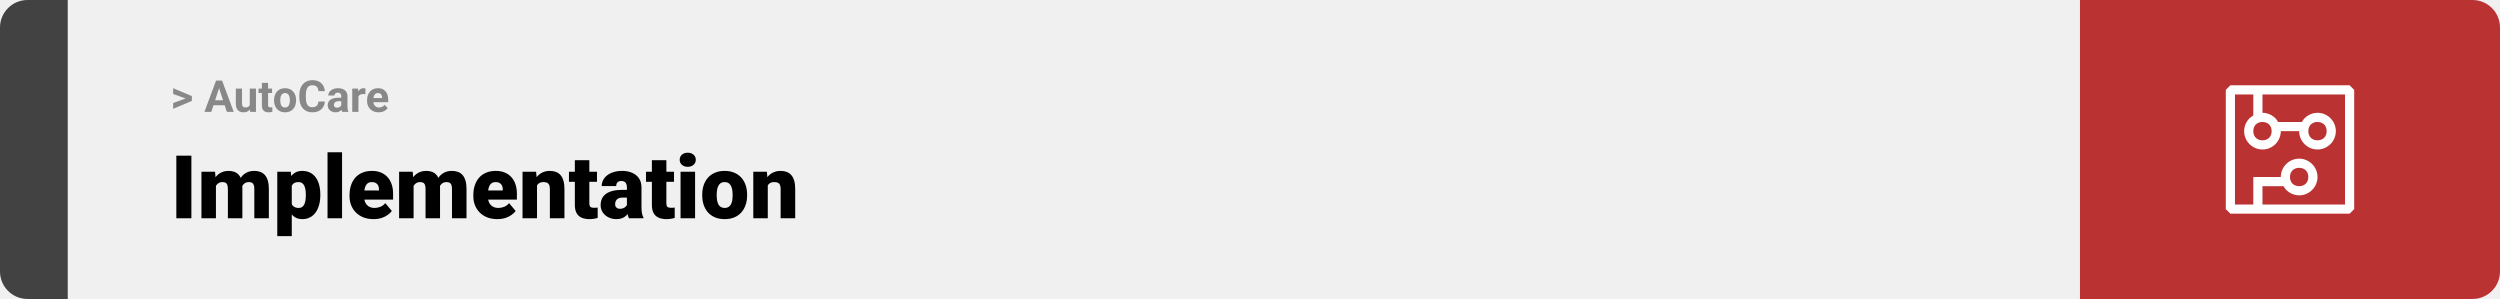
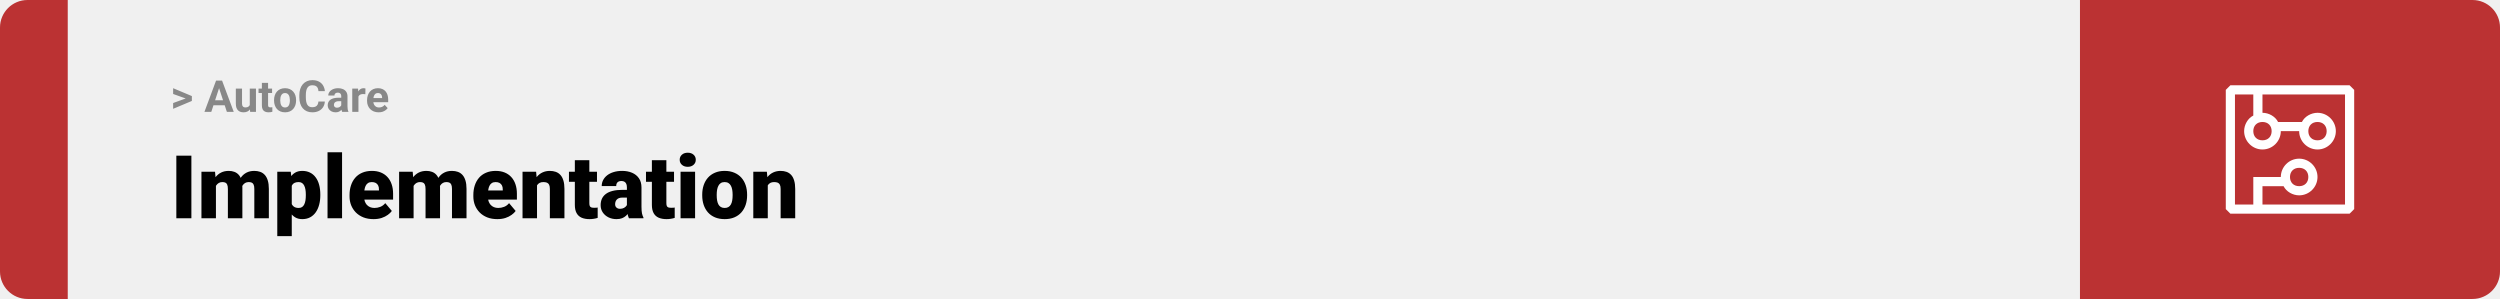
<svg xmlns="http://www.w3.org/2000/svg" width="1363" height="163" viewBox="0 0 1363 163" fill="none">
-   <path d="M0 15C0 6.716 6.716 0 15 0H37V163H15C6.716 163 0 156.284 0 148V15Z" fill="#424242" />
+   <path d="M0 15C0 6.716 6.716 0 15 0H37V163H15C6.716 163 0 156.284 0 148V15Z" fill="#BB3233" />
  <rect width="1097" height="163" transform="translate(37)" fill="#F0F0F0" />
  <path d="M101.906 53.922L94.394 51.238V48.086L104.602 52.375V54.637L101.906 53.922ZM94.394 56.172L101.918 53.43L104.602 52.785V55.035L94.394 59.324V56.172ZM119.836 46.855L115.195 61H111.457L117.797 43.938H120.176L119.836 46.855ZM123.691 61L119.039 46.855L118.664 43.938H121.066L127.441 61H123.691ZM123.48 54.648V57.402H114.469V54.648H123.48ZM136.172 57.965V48.32H139.547V61H136.371L136.172 57.965ZM136.547 55.363L137.543 55.34C137.543 56.184 137.445 56.969 137.25 57.695C137.055 58.414 136.762 59.039 136.371 59.57C135.98 60.094 135.488 60.504 134.895 60.801C134.301 61.09 133.602 61.234 132.797 61.234C132.18 61.234 131.609 61.148 131.086 60.977C130.57 60.797 130.125 60.52 129.75 60.145C129.383 59.762 129.094 59.273 128.883 58.68C128.68 58.078 128.578 57.355 128.578 56.512V48.32H131.953V56.535C131.953 56.91 131.996 57.227 132.082 57.484C132.176 57.742 132.305 57.953 132.469 58.117C132.633 58.281 132.824 58.398 133.043 58.469C133.27 58.539 133.52 58.574 133.793 58.574C134.488 58.574 135.035 58.434 135.434 58.152C135.84 57.871 136.125 57.488 136.289 57.004C136.461 56.512 136.547 55.965 136.547 55.363ZM148.336 48.32V50.711H140.953V48.32H148.336ZM142.781 45.191H146.156V57.18C146.156 57.547 146.203 57.828 146.297 58.023C146.398 58.219 146.547 58.355 146.742 58.434C146.938 58.504 147.184 58.539 147.48 58.539C147.691 58.539 147.879 58.531 148.043 58.516C148.215 58.492 148.359 58.469 148.477 58.445L148.488 60.93C148.199 61.023 147.887 61.098 147.551 61.152C147.215 61.207 146.844 61.234 146.438 61.234C145.695 61.234 145.047 61.113 144.492 60.871C143.945 60.621 143.523 60.223 143.227 59.676C142.93 59.129 142.781 58.41 142.781 57.52V45.191ZM149.414 54.789V54.543C149.414 53.613 149.547 52.758 149.812 51.977C150.078 51.188 150.465 50.504 150.973 49.926C151.48 49.348 152.105 48.898 152.848 48.578C153.59 48.25 154.441 48.086 155.402 48.086C156.363 48.086 157.219 48.25 157.969 48.578C158.719 48.898 159.348 49.348 159.855 49.926C160.371 50.504 160.762 51.188 161.027 51.977C161.293 52.758 161.426 53.613 161.426 54.543V54.789C161.426 55.711 161.293 56.566 161.027 57.355C160.762 58.137 160.371 58.82 159.855 59.406C159.348 59.984 158.723 60.434 157.98 60.754C157.238 61.074 156.387 61.234 155.426 61.234C154.465 61.234 153.609 61.074 152.859 60.754C152.117 60.434 151.488 59.984 150.973 59.406C150.465 58.82 150.078 58.137 149.812 57.355C149.547 56.566 149.414 55.711 149.414 54.789ZM152.789 54.543V54.789C152.789 55.32 152.836 55.816 152.93 56.277C153.023 56.738 153.172 57.145 153.375 57.496C153.586 57.84 153.859 58.109 154.195 58.305C154.531 58.5 154.941 58.598 155.426 58.598C155.895 58.598 156.297 58.5 156.633 58.305C156.969 58.109 157.238 57.84 157.441 57.496C157.645 57.145 157.793 56.738 157.887 56.277C157.988 55.816 158.039 55.32 158.039 54.789V54.543C158.039 54.027 157.988 53.543 157.887 53.09C157.793 52.629 157.641 52.223 157.43 51.871C157.227 51.512 156.957 51.23 156.621 51.027C156.285 50.824 155.879 50.723 155.402 50.723C154.926 50.723 154.52 50.824 154.184 51.027C153.855 51.23 153.586 51.512 153.375 51.871C153.172 52.223 153.023 52.629 152.93 53.09C152.836 53.543 152.789 54.027 152.789 54.543ZM173.602 55.34H177.105C177.035 56.488 176.719 57.508 176.156 58.398C175.602 59.289 174.824 59.984 173.824 60.484C172.832 60.984 171.637 61.234 170.238 61.234C169.145 61.234 168.164 61.047 167.297 60.672C166.43 60.289 165.688 59.742 165.07 59.031C164.461 58.32 163.996 57.461 163.676 56.453C163.355 55.445 163.195 54.316 163.195 53.066V51.883C163.195 50.633 163.359 49.504 163.688 48.496C164.023 47.48 164.5 46.617 165.117 45.906C165.742 45.195 166.488 44.648 167.355 44.266C168.223 43.883 169.191 43.691 170.262 43.691C171.684 43.691 172.883 43.949 173.859 44.465C174.844 44.98 175.605 45.691 176.145 46.598C176.691 47.504 177.02 48.535 177.129 49.691H173.613C173.574 49.004 173.438 48.422 173.203 47.945C172.969 47.461 172.613 47.098 172.137 46.855C171.668 46.605 171.043 46.48 170.262 46.48C169.676 46.48 169.164 46.59 168.727 46.809C168.289 47.027 167.922 47.359 167.625 47.805C167.328 48.25 167.105 48.812 166.957 49.492C166.816 50.164 166.746 50.953 166.746 51.859V53.066C166.746 53.949 166.812 54.727 166.945 55.398C167.078 56.062 167.281 56.625 167.555 57.086C167.836 57.539 168.195 57.883 168.633 58.117C169.078 58.344 169.613 58.457 170.238 58.457C170.973 58.457 171.578 58.34 172.055 58.105C172.531 57.871 172.895 57.523 173.145 57.062C173.402 56.602 173.555 56.027 173.602 55.34ZM186.047 58.141V52.492C186.047 52.086 185.98 51.738 185.848 51.449C185.715 51.152 185.508 50.922 185.227 50.758C184.953 50.594 184.598 50.512 184.16 50.512C183.785 50.512 183.461 50.578 183.188 50.711C182.914 50.836 182.703 51.02 182.555 51.262C182.406 51.496 182.332 51.773 182.332 52.094H178.957C178.957 51.555 179.082 51.043 179.332 50.559C179.582 50.074 179.945 49.648 180.422 49.281C180.898 48.906 181.465 48.613 182.121 48.402C182.785 48.191 183.527 48.086 184.348 48.086C185.332 48.086 186.207 48.25 186.973 48.578C187.738 48.906 188.34 49.398 188.777 50.055C189.223 50.711 189.445 51.531 189.445 52.516V57.941C189.445 58.637 189.488 59.207 189.574 59.652C189.66 60.09 189.785 60.473 189.949 60.801V61H186.539C186.375 60.656 186.25 60.227 186.164 59.711C186.086 59.188 186.047 58.664 186.047 58.141ZM186.492 53.277L186.516 55.188H184.629C184.184 55.188 183.797 55.238 183.469 55.34C183.141 55.441 182.871 55.586 182.66 55.773C182.449 55.953 182.293 56.164 182.191 56.406C182.098 56.648 182.051 56.914 182.051 57.203C182.051 57.492 182.117 57.754 182.25 57.988C182.383 58.215 182.574 58.395 182.824 58.527C183.074 58.652 183.367 58.715 183.703 58.715C184.211 58.715 184.652 58.613 185.027 58.41C185.402 58.207 185.691 57.957 185.895 57.66C186.105 57.363 186.215 57.082 186.223 56.816L187.113 58.246C186.988 58.566 186.816 58.898 186.598 59.242C186.387 59.586 186.117 59.91 185.789 60.215C185.461 60.512 185.066 60.758 184.605 60.953C184.145 61.141 183.598 61.234 182.965 61.234C182.16 61.234 181.43 61.074 180.773 60.754C180.125 60.426 179.609 59.977 179.227 59.406C178.852 58.828 178.664 58.172 178.664 57.438C178.664 56.773 178.789 56.184 179.039 55.668C179.289 55.152 179.656 54.719 180.141 54.367C180.633 54.008 181.246 53.738 181.98 53.559C182.715 53.371 183.566 53.277 184.535 53.277H186.492ZM195.422 51.086V61H192.047V48.32H195.223L195.422 51.086ZM199.242 48.238L199.184 51.367C199.02 51.344 198.82 51.324 198.586 51.309C198.359 51.285 198.152 51.273 197.965 51.273C197.488 51.273 197.074 51.336 196.723 51.461C196.379 51.578 196.09 51.754 195.855 51.988C195.629 52.223 195.457 52.508 195.34 52.844C195.23 53.18 195.168 53.562 195.152 53.992L194.473 53.781C194.473 52.961 194.555 52.207 194.719 51.52C194.883 50.824 195.121 50.219 195.434 49.703C195.754 49.188 196.145 48.789 196.605 48.508C197.066 48.227 197.594 48.086 198.188 48.086C198.375 48.086 198.566 48.102 198.762 48.133C198.957 48.156 199.117 48.191 199.242 48.238ZM206.438 61.234C205.453 61.234 204.57 61.078 203.789 60.766C203.008 60.445 202.344 60.004 201.797 59.441C201.258 58.879 200.844 58.227 200.555 57.484C200.266 56.734 200.121 55.938 200.121 55.094V54.625C200.121 53.664 200.258 52.785 200.531 51.988C200.805 51.191 201.195 50.5 201.703 49.914C202.219 49.328 202.844 48.879 203.578 48.566C204.312 48.246 205.141 48.086 206.062 48.086C206.961 48.086 207.758 48.234 208.453 48.531C209.148 48.828 209.73 49.25 210.199 49.797C210.676 50.344 211.035 51 211.277 51.766C211.52 52.523 211.641 53.367 211.641 54.297V55.703H201.562V53.453H208.324V53.195C208.324 52.727 208.238 52.309 208.066 51.941C207.902 51.566 207.652 51.27 207.316 51.051C206.98 50.832 206.551 50.723 206.027 50.723C205.582 50.723 205.199 50.82 204.879 51.016C204.559 51.211 204.297 51.484 204.094 51.836C203.898 52.188 203.75 52.602 203.648 53.078C203.555 53.547 203.508 54.062 203.508 54.625V55.094C203.508 55.602 203.578 56.07 203.719 56.5C203.867 56.93 204.074 57.301 204.34 57.613C204.613 57.926 204.941 58.168 205.324 58.34C205.715 58.512 206.156 58.598 206.648 58.598C207.258 58.598 207.824 58.48 208.348 58.246C208.879 58.004 209.336 57.641 209.719 57.156L211.359 58.938C211.094 59.32 210.73 59.688 210.27 60.039C209.816 60.391 209.27 60.68 208.629 60.906C207.988 61.125 207.258 61.234 206.438 61.234Z" fill="#888888" />
  <path d="M104.344 84.875V119H96.141V84.875H104.344ZM117.727 99.008V119H109.828V93.641H117.234L117.727 99.008ZM116.766 105.453L114.961 105.5C114.961 103.719 115.172 102.078 115.594 100.578C116.016 99.078 116.641 97.773 117.469 96.664C118.297 95.555 119.312 94.695 120.516 94.086C121.734 93.477 123.141 93.172 124.734 93.172C125.844 93.172 126.852 93.344 127.758 93.688C128.664 94.016 129.445 94.539 130.102 95.258C130.758 95.961 131.258 96.883 131.602 98.023C131.961 99.148 132.141 100.5 132.141 102.078V119H124.242V103.086C124.242 102.008 124.117 101.195 123.867 100.648C123.633 100.102 123.289 99.734 122.836 99.547C122.383 99.359 121.828 99.266 121.172 99.266C120.484 99.266 119.867 99.422 119.32 99.734C118.773 100.047 118.305 100.484 117.914 101.047C117.539 101.594 117.25 102.242 117.047 102.992C116.859 103.742 116.766 104.562 116.766 105.453ZM131.25 105.453L129.047 105.5C129.047 103.719 129.242 102.078 129.633 100.578C130.039 99.078 130.641 97.773 131.438 96.664C132.25 95.555 133.258 94.695 134.461 94.086C135.664 93.477 137.062 93.172 138.656 93.172C139.812 93.172 140.875 93.344 141.844 93.688C142.812 94.031 143.648 94.586 144.352 95.352C145.055 96.117 145.602 97.133 145.992 98.398C146.383 99.648 146.578 101.195 146.578 103.039V119H138.656V103.039C138.656 101.992 138.531 101.203 138.281 100.672C138.047 100.125 137.703 99.758 137.25 99.57C136.797 99.367 136.258 99.266 135.633 99.266C134.883 99.266 134.234 99.422 133.688 99.734C133.141 100.047 132.68 100.484 132.305 101.047C131.945 101.594 131.68 102.242 131.508 102.992C131.336 103.742 131.25 104.562 131.25 105.453ZM159.07 98.516V128.75H151.172V93.641H158.531L159.07 98.516ZM174.633 106.016V106.508C174.633 108.352 174.422 110.062 174 111.641C173.578 113.219 172.953 114.594 172.125 115.766C171.297 116.938 170.266 117.852 169.031 118.508C167.812 119.148 166.398 119.469 164.789 119.469C163.273 119.469 161.969 119.133 160.875 118.461C159.781 117.789 158.867 116.859 158.133 115.672C157.398 114.484 156.805 113.125 156.352 111.594C155.898 110.062 155.539 108.445 155.273 106.742V106.109C155.539 104.281 155.898 102.586 156.352 101.023C156.805 99.445 157.398 98.07 158.133 96.898C158.867 95.727 159.773 94.812 160.852 94.156C161.945 93.5 163.25 93.172 164.766 93.172C166.375 93.172 167.789 93.477 169.008 94.086C170.242 94.695 171.273 95.57 172.102 96.711C172.945 97.836 173.578 99.188 174 100.766C174.422 102.344 174.633 104.094 174.633 106.016ZM166.734 106.508V106.016C166.734 105.031 166.664 104.133 166.523 103.32C166.383 102.492 166.156 101.773 165.844 101.164C165.547 100.555 165.148 100.086 164.648 99.758C164.148 99.43 163.531 99.266 162.797 99.266C161.953 99.266 161.242 99.398 160.664 99.664C160.102 99.914 159.648 100.305 159.305 100.836C158.977 101.352 158.742 102 158.602 102.781C158.477 103.547 158.422 104.445 158.438 105.477V107.398C158.406 108.586 158.523 109.633 158.789 110.539C159.055 111.43 159.516 112.125 160.172 112.625C160.828 113.125 161.719 113.375 162.844 113.375C163.594 113.375 164.219 113.203 164.719 112.859C165.219 112.5 165.617 112.008 165.914 111.383C166.211 110.742 166.422 110.008 166.547 109.18C166.672 108.352 166.734 107.461 166.734 106.508ZM186.492 83V119H178.57V83H186.492ZM203.648 119.469C201.586 119.469 199.742 119.148 198.117 118.508C196.492 117.852 195.117 116.953 193.992 115.812C192.883 114.672 192.031 113.359 191.438 111.875C190.859 110.391 190.57 108.82 190.57 107.164V106.273C190.57 104.414 190.828 102.695 191.344 101.117C191.859 99.523 192.625 98.133 193.641 96.945C194.656 95.758 195.93 94.836 197.461 94.18C198.992 93.508 200.773 93.172 202.805 93.172C204.602 93.172 206.211 93.461 207.633 94.039C209.055 94.617 210.258 95.445 211.242 96.523C212.242 97.602 213 98.906 213.516 100.438C214.047 101.969 214.312 103.688 214.312 105.594V108.805H193.594V103.859H206.602V103.25C206.617 102.406 206.469 101.688 206.156 101.094C205.859 100.5 205.422 100.047 204.844 99.734C204.266 99.422 203.562 99.266 202.734 99.266C201.875 99.266 201.164 99.453 200.602 99.828C200.055 100.203 199.625 100.719 199.312 101.375C199.016 102.016 198.805 102.758 198.68 103.602C198.555 104.445 198.492 105.336 198.492 106.273V107.164C198.492 108.102 198.617 108.953 198.867 109.719C199.133 110.484 199.508 111.141 199.992 111.688C200.492 112.219 201.086 112.633 201.773 112.93C202.477 113.227 203.273 113.375 204.164 113.375C205.242 113.375 206.305 113.172 207.352 112.766C208.398 112.359 209.297 111.688 210.047 110.75L213.633 115.016C213.117 115.75 212.383 116.461 211.43 117.148C210.492 117.836 209.367 118.398 208.055 118.836C206.742 119.258 205.273 119.469 203.648 119.469ZM225.492 99.008V119H217.594V93.641H225L225.492 99.008ZM224.531 105.453L222.727 105.5C222.727 103.719 222.938 102.078 223.359 100.578C223.781 99.078 224.406 97.773 225.234 96.664C226.062 95.555 227.078 94.695 228.281 94.086C229.5 93.477 230.906 93.172 232.5 93.172C233.609 93.172 234.617 93.344 235.523 93.688C236.43 94.016 237.211 94.539 237.867 95.258C238.523 95.961 239.023 96.883 239.367 98.023C239.727 99.148 239.906 100.5 239.906 102.078V119H232.008V103.086C232.008 102.008 231.883 101.195 231.633 100.648C231.398 100.102 231.055 99.734 230.602 99.547C230.148 99.359 229.594 99.266 228.938 99.266C228.25 99.266 227.633 99.422 227.086 99.734C226.539 100.047 226.07 100.484 225.68 101.047C225.305 101.594 225.016 102.242 224.812 102.992C224.625 103.742 224.531 104.562 224.531 105.453ZM239.016 105.453L236.812 105.5C236.812 103.719 237.008 102.078 237.398 100.578C237.805 99.078 238.406 97.773 239.203 96.664C240.016 95.555 241.023 94.695 242.227 94.086C243.43 93.477 244.828 93.172 246.422 93.172C247.578 93.172 248.641 93.344 249.609 93.688C250.578 94.031 251.414 94.586 252.117 95.352C252.82 96.117 253.367 97.133 253.758 98.398C254.148 99.648 254.344 101.195 254.344 103.039V119H246.422V103.039C246.422 101.992 246.297 101.203 246.047 100.672C245.812 100.125 245.469 99.758 245.016 99.57C244.562 99.367 244.023 99.266 243.398 99.266C242.648 99.266 242 99.422 241.453 99.734C240.906 100.047 240.445 100.484 240.07 101.047C239.711 101.594 239.445 102.242 239.273 102.992C239.102 103.742 239.016 104.562 239.016 105.453ZM271.148 119.469C269.086 119.469 267.242 119.148 265.617 118.508C263.992 117.852 262.617 116.953 261.492 115.812C260.383 114.672 259.531 113.359 258.938 111.875C258.359 110.391 258.07 108.82 258.07 107.164V106.273C258.07 104.414 258.328 102.695 258.844 101.117C259.359 99.523 260.125 98.133 261.141 96.945C262.156 95.758 263.43 94.836 264.961 94.18C266.492 93.508 268.273 93.172 270.305 93.172C272.102 93.172 273.711 93.461 275.133 94.039C276.555 94.617 277.758 95.445 278.742 96.523C279.742 97.602 280.5 98.906 281.016 100.438C281.547 101.969 281.812 103.688 281.812 105.594V108.805H261.094V103.859H274.102V103.25C274.117 102.406 273.969 101.688 273.656 101.094C273.359 100.5 272.922 100.047 272.344 99.734C271.766 99.422 271.062 99.266 270.234 99.266C269.375 99.266 268.664 99.453 268.102 99.828C267.555 100.203 267.125 100.719 266.812 101.375C266.516 102.016 266.305 102.758 266.18 103.602C266.055 104.445 265.992 105.336 265.992 106.273V107.164C265.992 108.102 266.117 108.953 266.367 109.719C266.633 110.484 267.008 111.141 267.492 111.688C267.992 112.219 268.586 112.633 269.273 112.93C269.977 113.227 270.773 113.375 271.664 113.375C272.742 113.375 273.805 113.172 274.852 112.766C275.898 112.359 276.797 111.688 277.547 110.75L281.133 115.016C280.617 115.75 279.883 116.461 278.93 117.148C277.992 117.836 276.867 118.398 275.555 118.836C274.242 119.258 272.773 119.469 271.148 119.469ZM292.781 99.055V119H284.883V93.641H292.289L292.781 99.055ZM291.844 105.453L289.992 105.5C289.992 103.562 290.227 101.836 290.695 100.32C291.164 98.789 291.828 97.492 292.688 96.43C293.547 95.367 294.57 94.562 295.758 94.016C296.961 93.453 298.297 93.172 299.766 93.172C300.938 93.172 302.008 93.344 302.977 93.688C303.961 94.031 304.805 94.586 305.508 95.352C306.227 96.117 306.773 97.133 307.148 98.398C307.539 99.648 307.734 101.195 307.734 103.039V119H299.789V103.016C299.789 102 299.648 101.227 299.367 100.695C299.086 100.148 298.68 99.773 298.148 99.57C297.617 99.367 296.969 99.266 296.203 99.266C295.391 99.266 294.703 99.422 294.141 99.734C293.578 100.047 293.125 100.484 292.781 101.047C292.453 101.594 292.211 102.242 292.055 102.992C291.914 103.742 291.844 104.562 291.844 105.453ZM325.477 93.641V99.125H310.195V93.641H325.477ZM313.406 87.336H321.305V110.727C321.305 111.398 321.383 111.922 321.539 112.297C321.695 112.656 321.961 112.914 322.336 113.07C322.727 113.211 323.242 113.281 323.883 113.281C324.336 113.281 324.711 113.273 325.008 113.258C325.305 113.227 325.586 113.188 325.852 113.141V118.789C325.18 119.008 324.477 119.172 323.742 119.281C323.008 119.406 322.227 119.469 321.398 119.469C319.711 119.469 318.266 119.203 317.062 118.672C315.875 118.141 314.969 117.305 314.344 116.164C313.719 115.023 313.406 113.539 313.406 111.711V87.336ZM341.789 112.625V102.172C341.789 101.453 341.688 100.836 341.484 100.32C341.281 99.805 340.961 99.406 340.523 99.125C340.086 98.828 339.5 98.68 338.766 98.68C338.172 98.68 337.664 98.781 337.242 98.984C336.82 99.188 336.5 99.492 336.281 99.898C336.062 100.305 335.953 100.82 335.953 101.445H328.055C328.055 100.273 328.312 99.188 328.828 98.188C329.359 97.172 330.109 96.289 331.078 95.539C332.062 94.789 333.234 94.211 334.594 93.805C335.969 93.383 337.5 93.172 339.188 93.172C341.203 93.172 343 93.508 344.578 94.18C346.172 94.852 347.43 95.859 348.352 97.203C349.273 98.531 349.734 100.203 349.734 102.219V112.602C349.734 114.258 349.828 115.516 350.016 116.375C350.203 117.219 350.469 117.961 350.812 118.602V119H342.891C342.516 118.219 342.234 117.266 342.047 116.141C341.875 115 341.789 113.828 341.789 112.625ZM342.75 103.508L342.797 107.727H339.305C338.57 107.727 337.945 107.828 337.43 108.031C336.93 108.234 336.523 108.516 336.211 108.875C335.914 109.219 335.695 109.609 335.555 110.047C335.43 110.484 335.367 110.945 335.367 111.43C335.367 111.898 335.477 112.32 335.695 112.695C335.93 113.055 336.242 113.336 336.633 113.539C337.023 113.742 337.461 113.844 337.945 113.844C338.82 113.844 339.562 113.68 340.172 113.352C340.797 113.008 341.273 112.594 341.602 112.109C341.93 111.625 342.094 111.172 342.094 110.75L343.828 113.984C343.516 114.609 343.156 115.242 342.75 115.883C342.359 116.523 341.867 117.117 341.273 117.664C340.695 118.195 339.984 118.633 339.141 118.977C338.297 119.305 337.273 119.469 336.07 119.469C334.508 119.469 333.07 119.148 331.758 118.508C330.461 117.867 329.422 116.977 328.641 115.836C327.859 114.68 327.469 113.352 327.469 111.852C327.469 110.539 327.703 109.367 328.172 108.336C328.656 107.305 329.383 106.43 330.352 105.711C331.32 104.992 332.555 104.445 334.055 104.07C335.555 103.695 337.32 103.508 339.352 103.508H342.75ZM367.477 93.641V99.125H352.195V93.641H367.477ZM355.406 87.336H363.305V110.727C363.305 111.398 363.383 111.922 363.539 112.297C363.695 112.656 363.961 112.914 364.336 113.07C364.727 113.211 365.242 113.281 365.883 113.281C366.336 113.281 366.711 113.273 367.008 113.258C367.305 113.227 367.586 113.188 367.852 113.141V118.789C367.18 119.008 366.477 119.172 365.742 119.281C365.008 119.406 364.227 119.469 363.398 119.469C361.711 119.469 360.266 119.203 359.062 118.672C357.875 118.141 356.969 117.305 356.344 116.164C355.719 115.023 355.406 113.539 355.406 111.711V87.336ZM378.961 93.641V119H371.039V93.641H378.961ZM370.57 87.102C370.57 85.977 370.977 85.055 371.789 84.336C372.602 83.617 373.656 83.258 374.953 83.258C376.25 83.258 377.305 83.617 378.117 84.336C378.93 85.055 379.336 85.977 379.336 87.102C379.336 88.227 378.93 89.148 378.117 89.867C377.305 90.586 376.25 90.945 374.953 90.945C373.656 90.945 372.602 90.586 371.789 89.867C370.977 89.148 370.57 88.227 370.57 87.102ZM382.852 106.578V106.086C382.852 104.227 383.117 102.516 383.648 100.953C384.18 99.375 384.961 98.008 385.992 96.852C387.023 95.695 388.297 94.797 389.812 94.156C391.328 93.5 393.078 93.172 395.062 93.172C397.062 93.172 398.82 93.5 400.336 94.156C401.867 94.797 403.148 95.695 404.18 96.852C405.211 98.008 405.992 99.375 406.523 100.953C407.055 102.516 407.32 104.227 407.32 106.086V106.578C407.32 108.422 407.055 110.133 406.523 111.711C405.992 113.273 405.211 114.641 404.18 115.812C403.148 116.969 401.875 117.867 400.359 118.508C398.844 119.148 397.094 119.469 395.109 119.469C393.125 119.469 391.367 119.148 389.836 118.508C388.305 117.867 387.023 116.969 385.992 115.812C384.961 114.641 384.18 113.273 383.648 111.711C383.117 110.133 382.852 108.422 382.852 106.578ZM390.75 106.086V106.578C390.75 107.531 390.82 108.422 390.961 109.25C391.102 110.078 391.336 110.805 391.664 111.43C391.992 112.039 392.438 112.516 393 112.859C393.562 113.203 394.266 113.375 395.109 113.375C395.938 113.375 396.625 113.203 397.172 112.859C397.734 112.516 398.18 112.039 398.508 111.43C398.836 110.805 399.07 110.078 399.211 109.25C399.352 108.422 399.422 107.531 399.422 106.578V106.086C399.422 105.164 399.352 104.297 399.211 103.484C399.07 102.656 398.836 101.93 398.508 101.305C398.18 100.664 397.734 100.164 397.172 99.805C396.609 99.445 395.906 99.266 395.062 99.266C394.234 99.266 393.539 99.445 392.977 99.805C392.43 100.164 391.992 100.664 391.664 101.305C391.336 101.93 391.102 102.656 390.961 103.484C390.82 104.297 390.75 105.164 390.75 106.086ZM418.594 99.055V119H410.695V93.641H418.102L418.594 99.055ZM417.656 105.453L415.805 105.5C415.805 103.562 416.039 101.836 416.508 100.32C416.977 98.789 417.641 97.492 418.5 96.43C419.359 95.367 420.383 94.562 421.57 94.016C422.773 93.453 424.109 93.172 425.578 93.172C426.75 93.172 427.82 93.344 428.789 93.688C429.773 94.031 430.617 94.586 431.32 95.352C432.039 96.117 432.586 97.133 432.961 98.398C433.352 99.648 433.547 101.195 433.547 103.039V119H425.602V103.016C425.602 102 425.461 101.227 425.18 100.695C424.898 100.148 424.492 99.773 423.961 99.57C423.43 99.367 422.781 99.266 422.016 99.266C421.203 99.266 420.516 99.422 419.953 99.734C419.391 100.047 418.938 100.484 418.594 101.047C418.266 101.594 418.023 102.242 417.867 102.992C417.727 103.742 417.656 104.562 417.656 105.453Z" fill="black" />
  <path d="M1134 0H1348C1356.28 0 1363 6.716 1363 15V148C1363 156.284 1356.28 163 1348 163H1134V0Z" fill="#BB3233" />
  <path d="M1281 46.5H1216L1213.5 49V114L1216 116.5H1281L1283.5 114V49L1281 46.5ZM1278.5 111.5H1233.5V101.5H1245C1246.5 104.5 1250 106.5 1253.5 106.5C1259 106.5 1263.5 102 1263.5 96.5C1263.5 91 1259 86.5 1253.5 86.5C1248 86.5 1243.5 91 1243.5 96.5H1228.5V111.5H1218.5V51.5H1228.5V63C1225.5 64.5 1223.5 68 1223.5 71.5C1223.5 77 1228 81.5 1233.5 81.5C1239 81.5 1243.5 77 1243.5 71.5H1253.5C1253.5 77 1258 81.5 1263.5 81.5C1269 81.5 1273.5 77 1273.5 71.5C1273.5 66 1269 61.5 1263.5 61.5C1260 61.5 1256.5 63.5 1255 66.5H1242C1240.5 63.5 1237 61.5 1233.5 61.5V51.5H1278.5V111.5ZM1248.5 96.5C1248.5 93.5 1250.5 91.5 1253.5 91.5C1256.5 91.5 1258.5 93.5 1258.5 96.5C1258.5 99.5 1256.5 101.5 1253.5 101.5C1250.5 101.5 1248.5 99.5 1248.5 96.5ZM1233.5 66.5C1236.5 66.5 1238.5 68.5 1238.5 71.5C1238.5 74.5 1236.5 76.5 1233.5 76.5C1230.5 76.5 1228.5 74.5 1228.5 71.5C1228.5 68.5 1230.5 66.5 1233.5 66.5ZM1263.5 66.5C1266.5 66.5 1268.5 68.5 1268.5 71.5C1268.5 74.5 1266.5 76.5 1263.5 76.5C1260.5 76.5 1258.5 74.5 1258.5 71.5C1258.5 68.5 1260.5 66.5 1263.5 66.5Z" fill="white" />
</svg>
